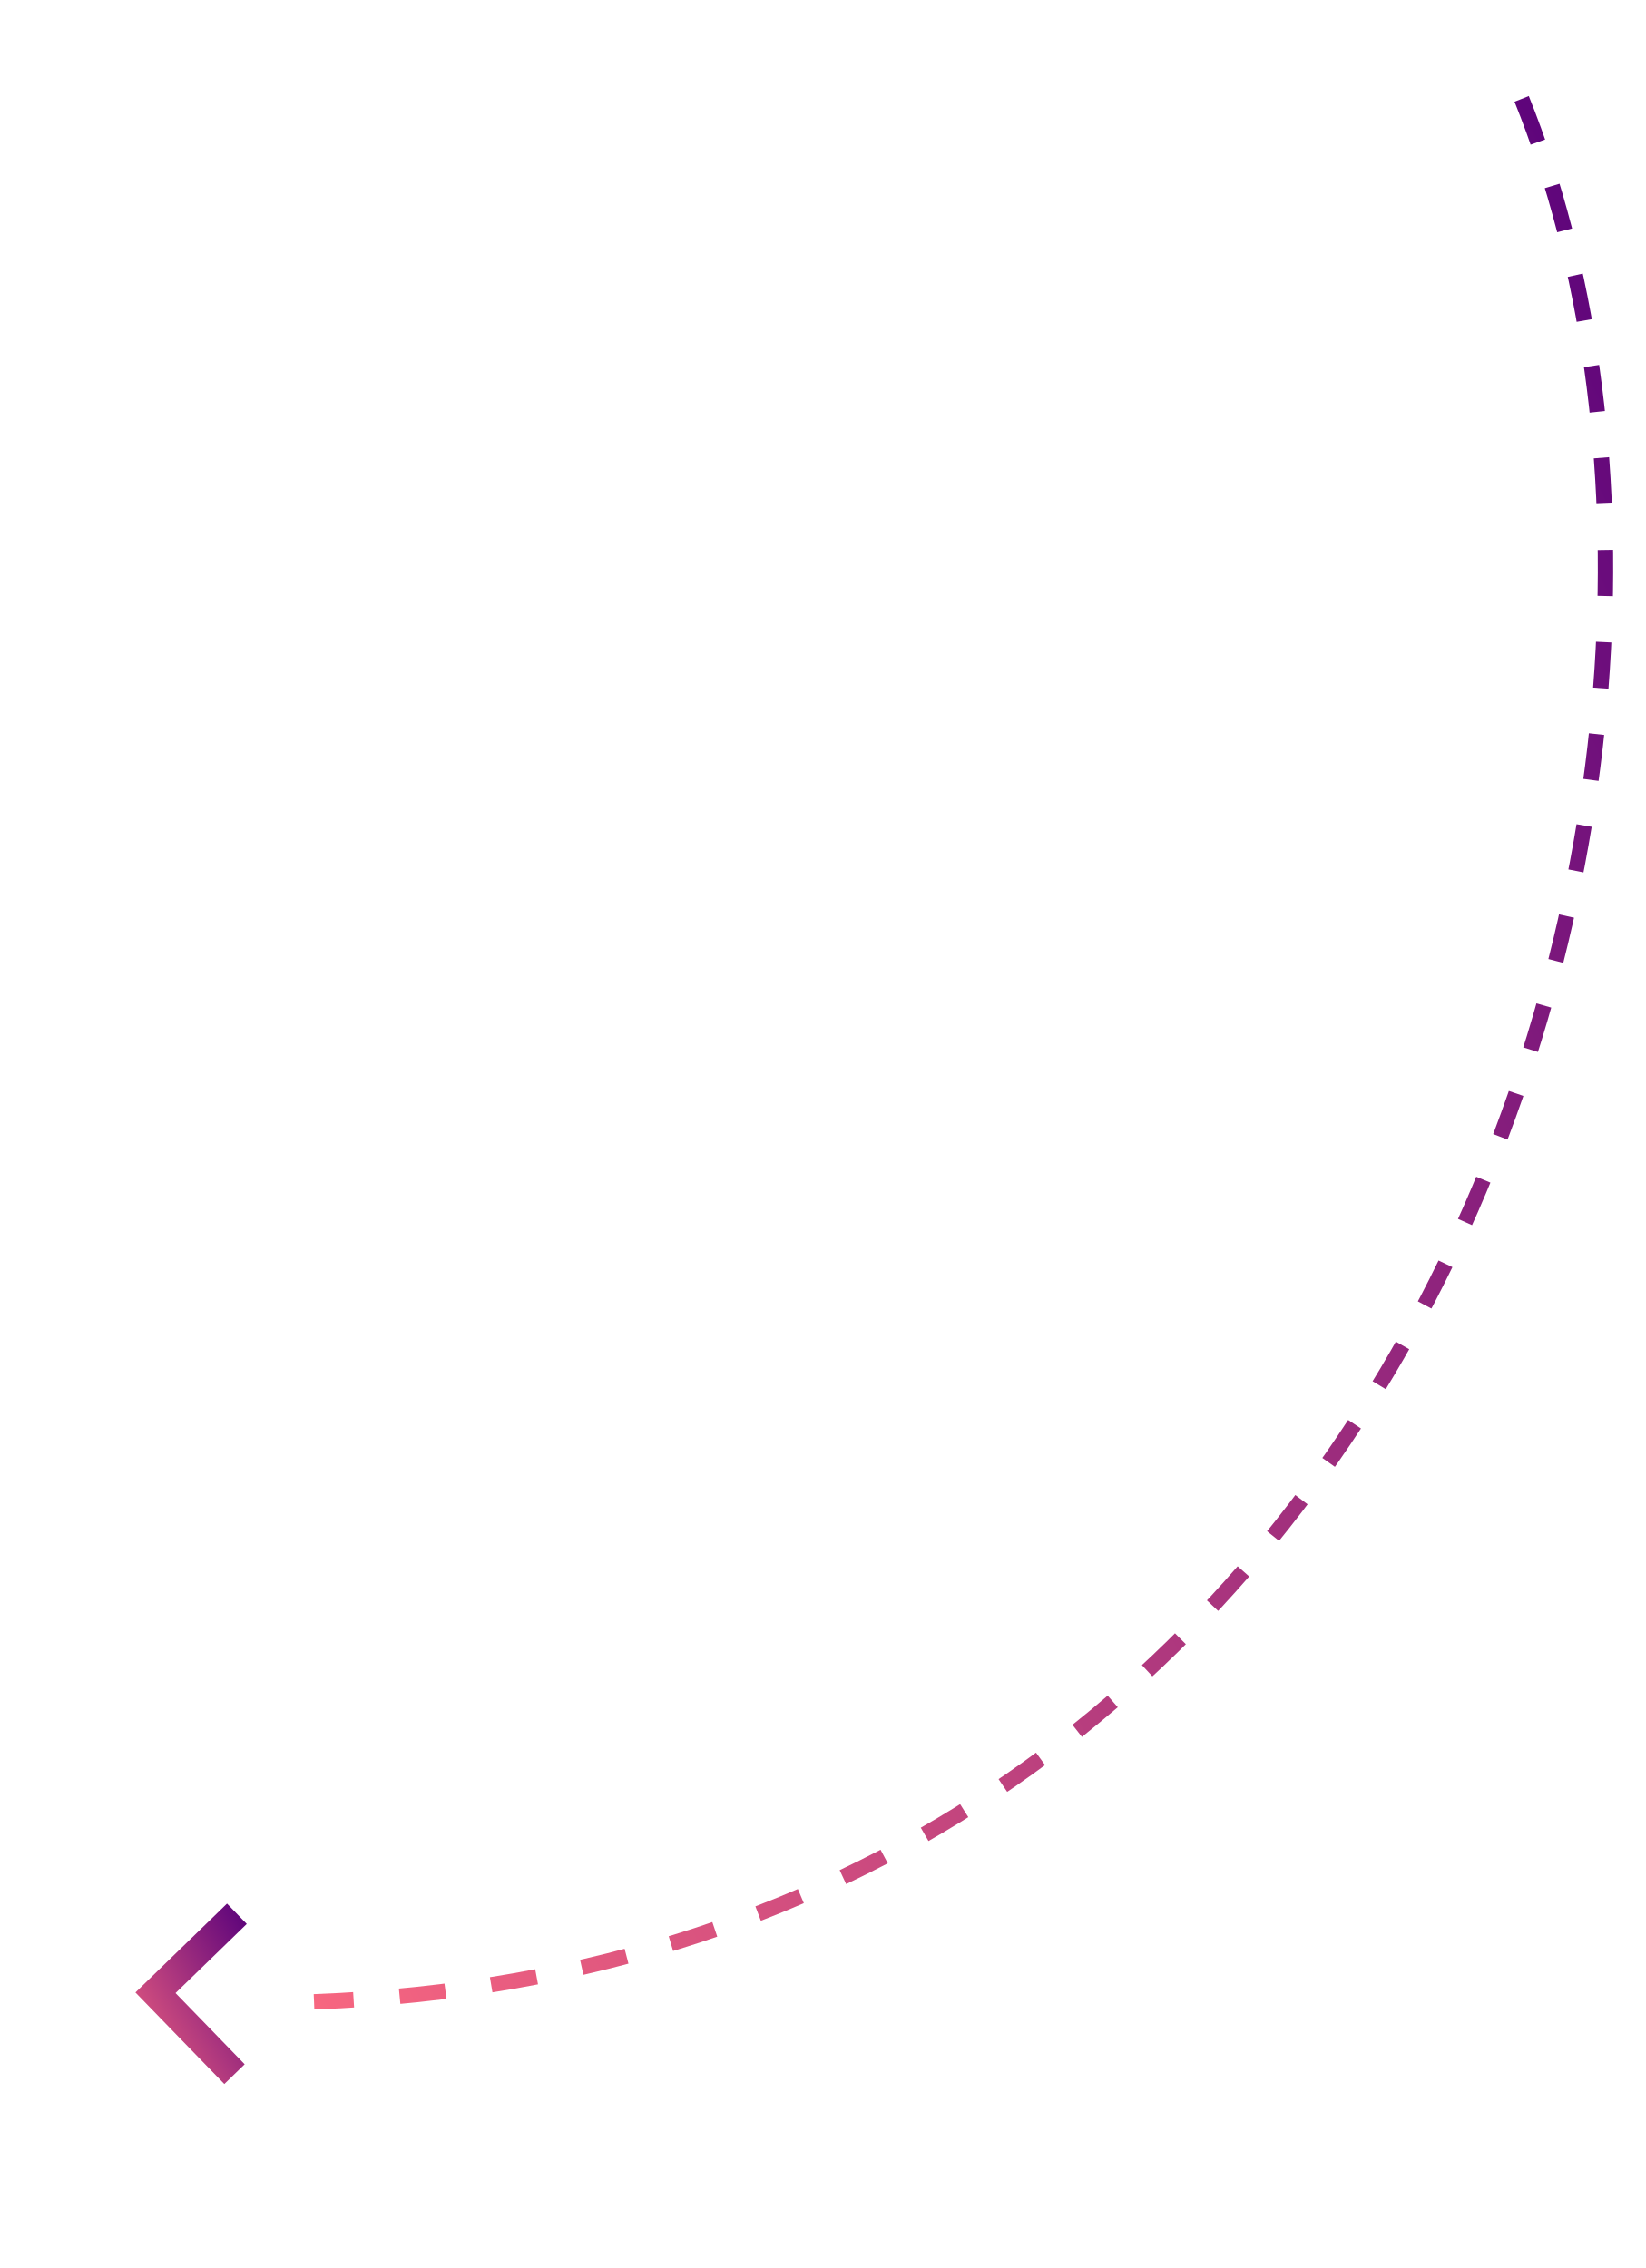
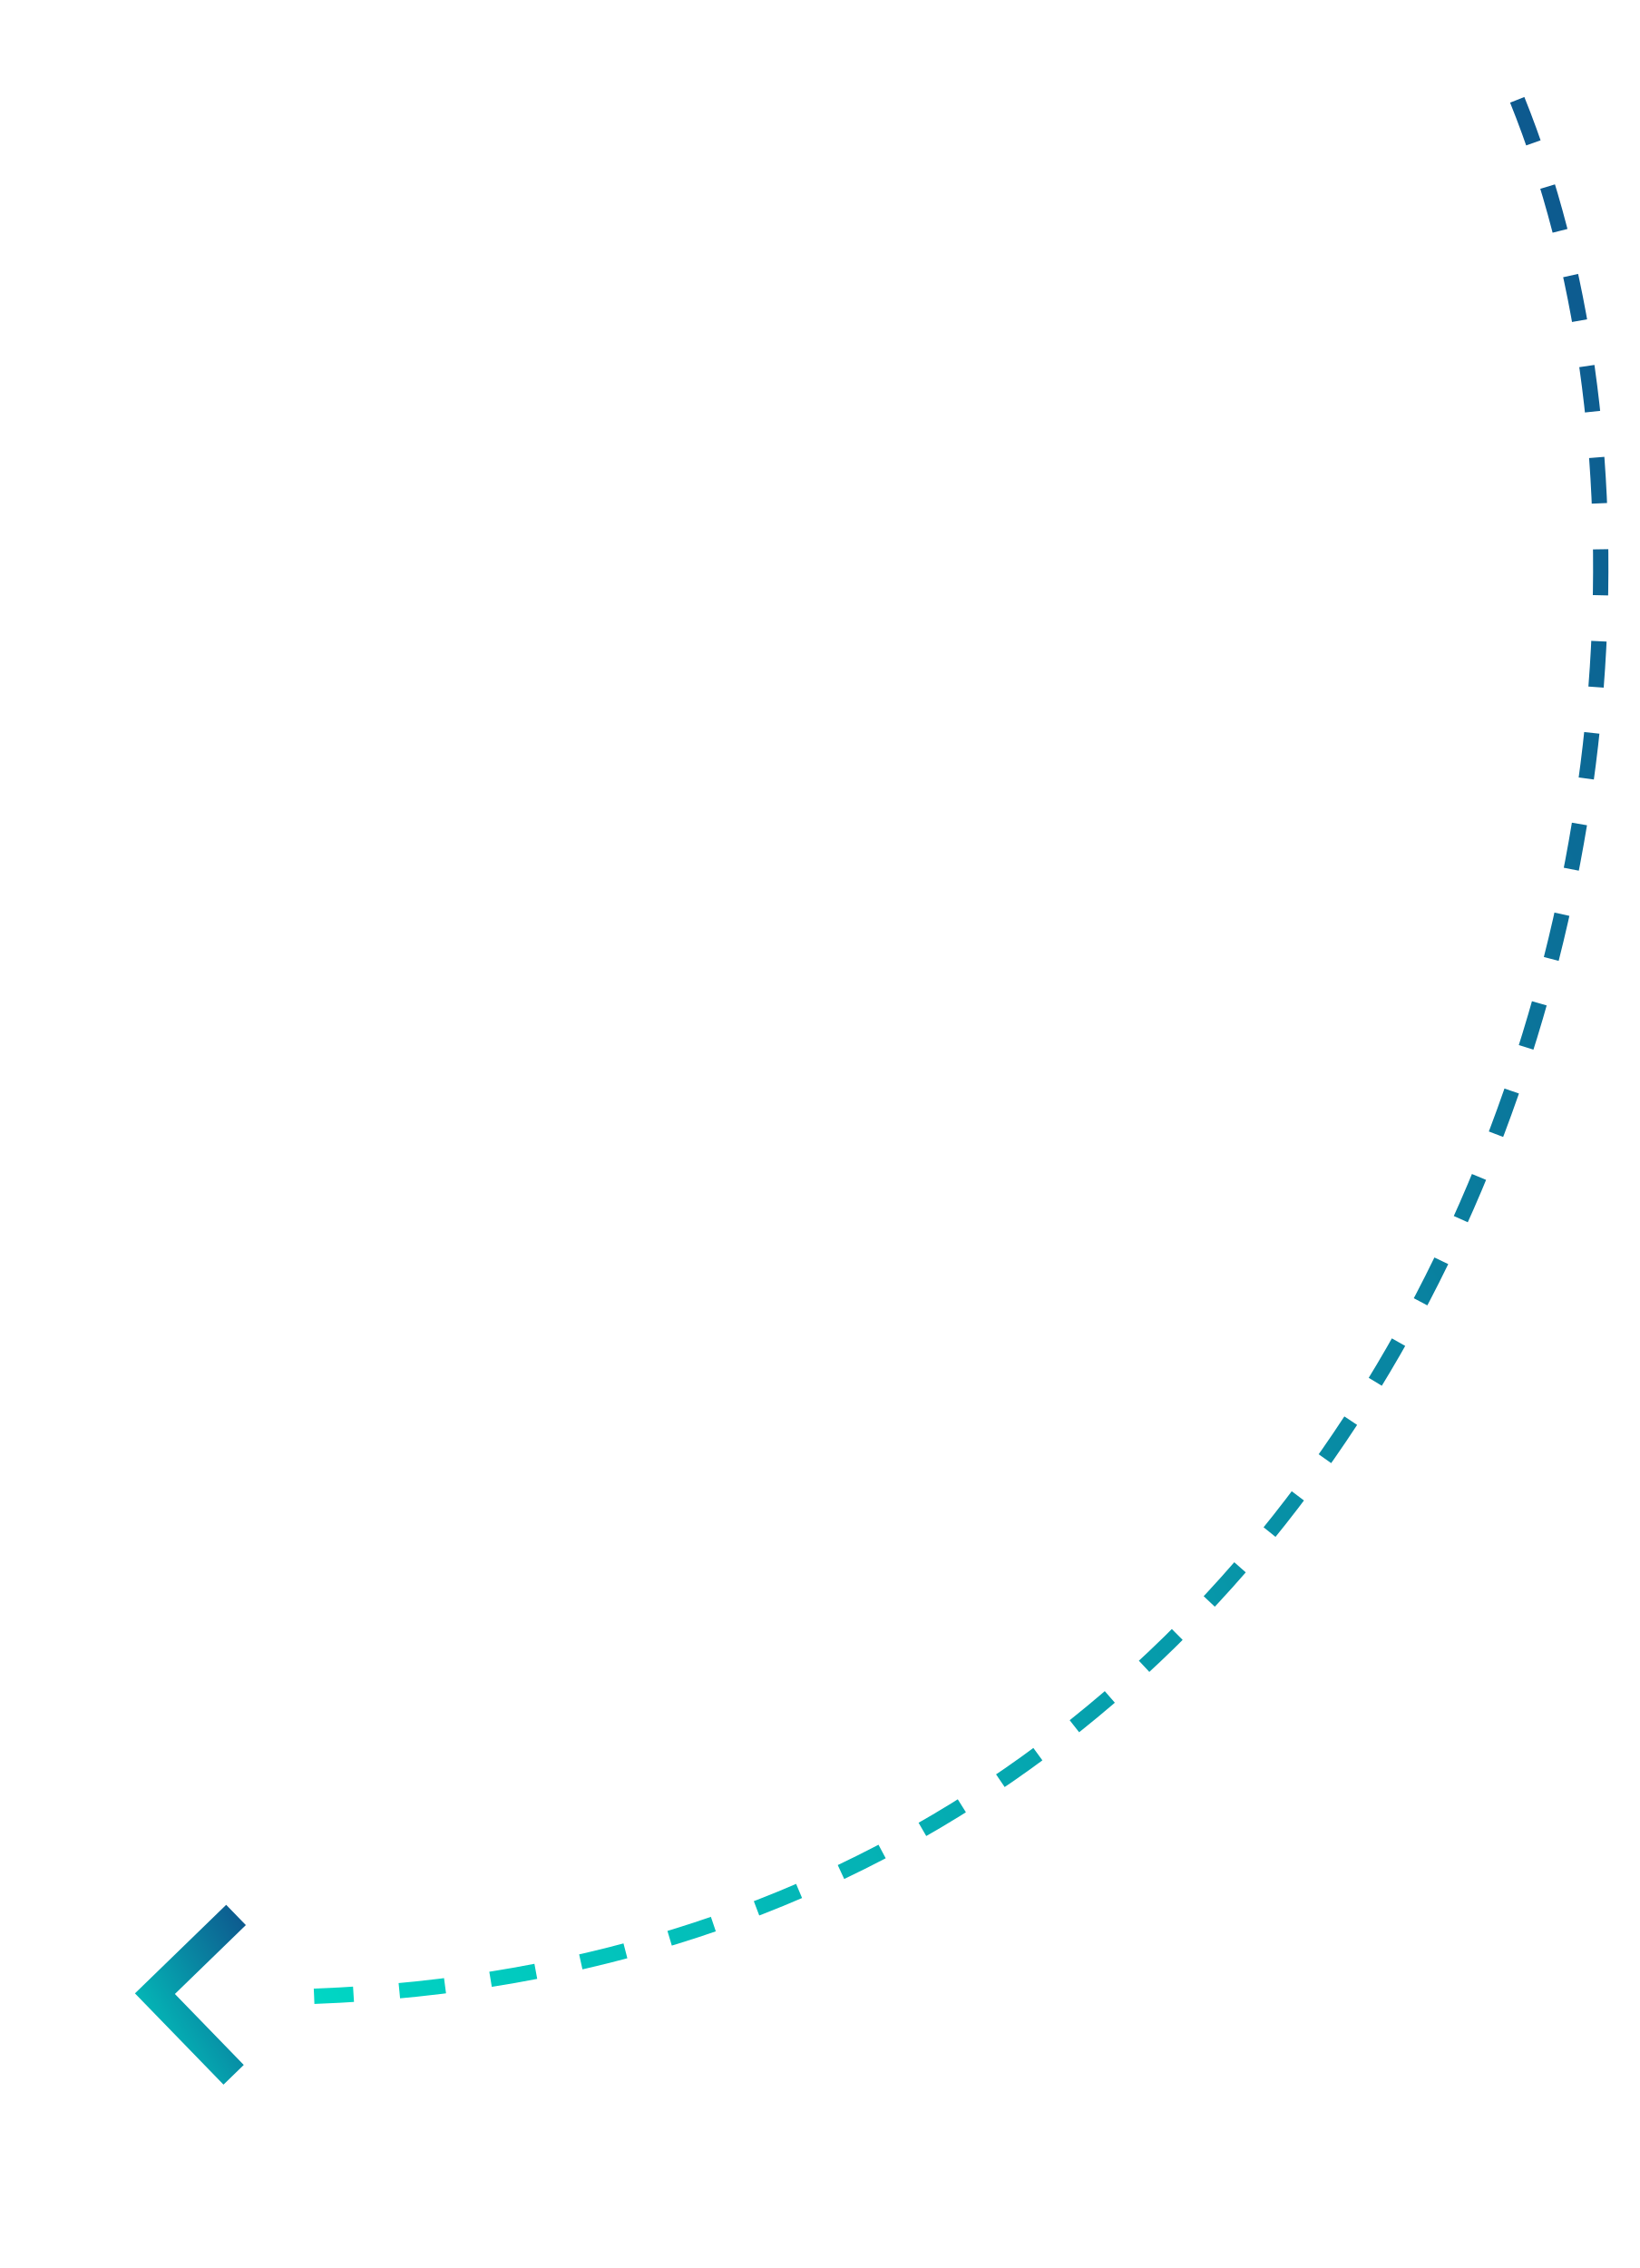
- <svg xmlns="http://www.w3.org/2000/svg" width="214" height="295" viewBox="0 0 214 295" fill="none">
-   <path d="M197.883 12.866C232.463 98.744 186.035 254.992 40.841 260.376" stroke="url(#paint0_linear_130_1569)" stroke-width="2" stroke-dasharray="6 6" />
-   <path d="M22.828 259.237L31.818 268.498L29.173 271.067L17.614 259.16L29.521 247.601L32.089 250.246L22.828 259.237Z" fill="url(#paint1_linear_130_1569)" />
+ <svg xmlns="http://www.w3.org/2000/svg" width="214" height="296" viewBox="0 0 214 296" fill="none">
+   <path d="M198.042 13.029C232.622 98.907 186.193 255.155 41 260.538" stroke="url(#paint0_linear_130_1569)" stroke-width="2" stroke-dasharray="6 6" />
+   <path d="M22.828 260.237L31.818 269.498L29.173 272.067L17.614 260.16L29.521 248.601L32.089 251.246L22.828 260.237Z" fill="url(#paint1_linear_130_1569)" />
  <defs>
-     <linearGradient id="paint0_linear_130_1569" x1="40.841" y1="260.376" x2="277.661" y2="140.978" gradientUnits="userSpaceOnUse">
-       <stop stop-color="#F76680" />
-       <stop offset="1" stop-color="#57007B" />
+     <linearGradient id="paint0_linear_130_1569" x1="41" y1="260.538" x2="277.82" y2="141.141" gradientUnits="userSpaceOnUse">
+       <stop stop-color="#00D6C4" />
+       <stop offset="1" stop-color="#0E538C" />
    </linearGradient>
-     <linearGradient id="paint1_linear_130_1569" x1="17.44" y1="270.892" x2="38.511" y2="258.442" gradientUnits="userSpaceOnUse">
-       <stop stop-color="#F76680" />
-       <stop offset="1" stop-color="#57007B" />
+     <linearGradient id="paint1_linear_130_1569" x1="17.44" y1="271.892" x2="38.511" y2="259.442" gradientUnits="userSpaceOnUse">
+       <stop stop-color="#00D6C4" />
+       <stop offset="1" stop-color="#0E538C" />
    </linearGradient>
  </defs>
</svg>
